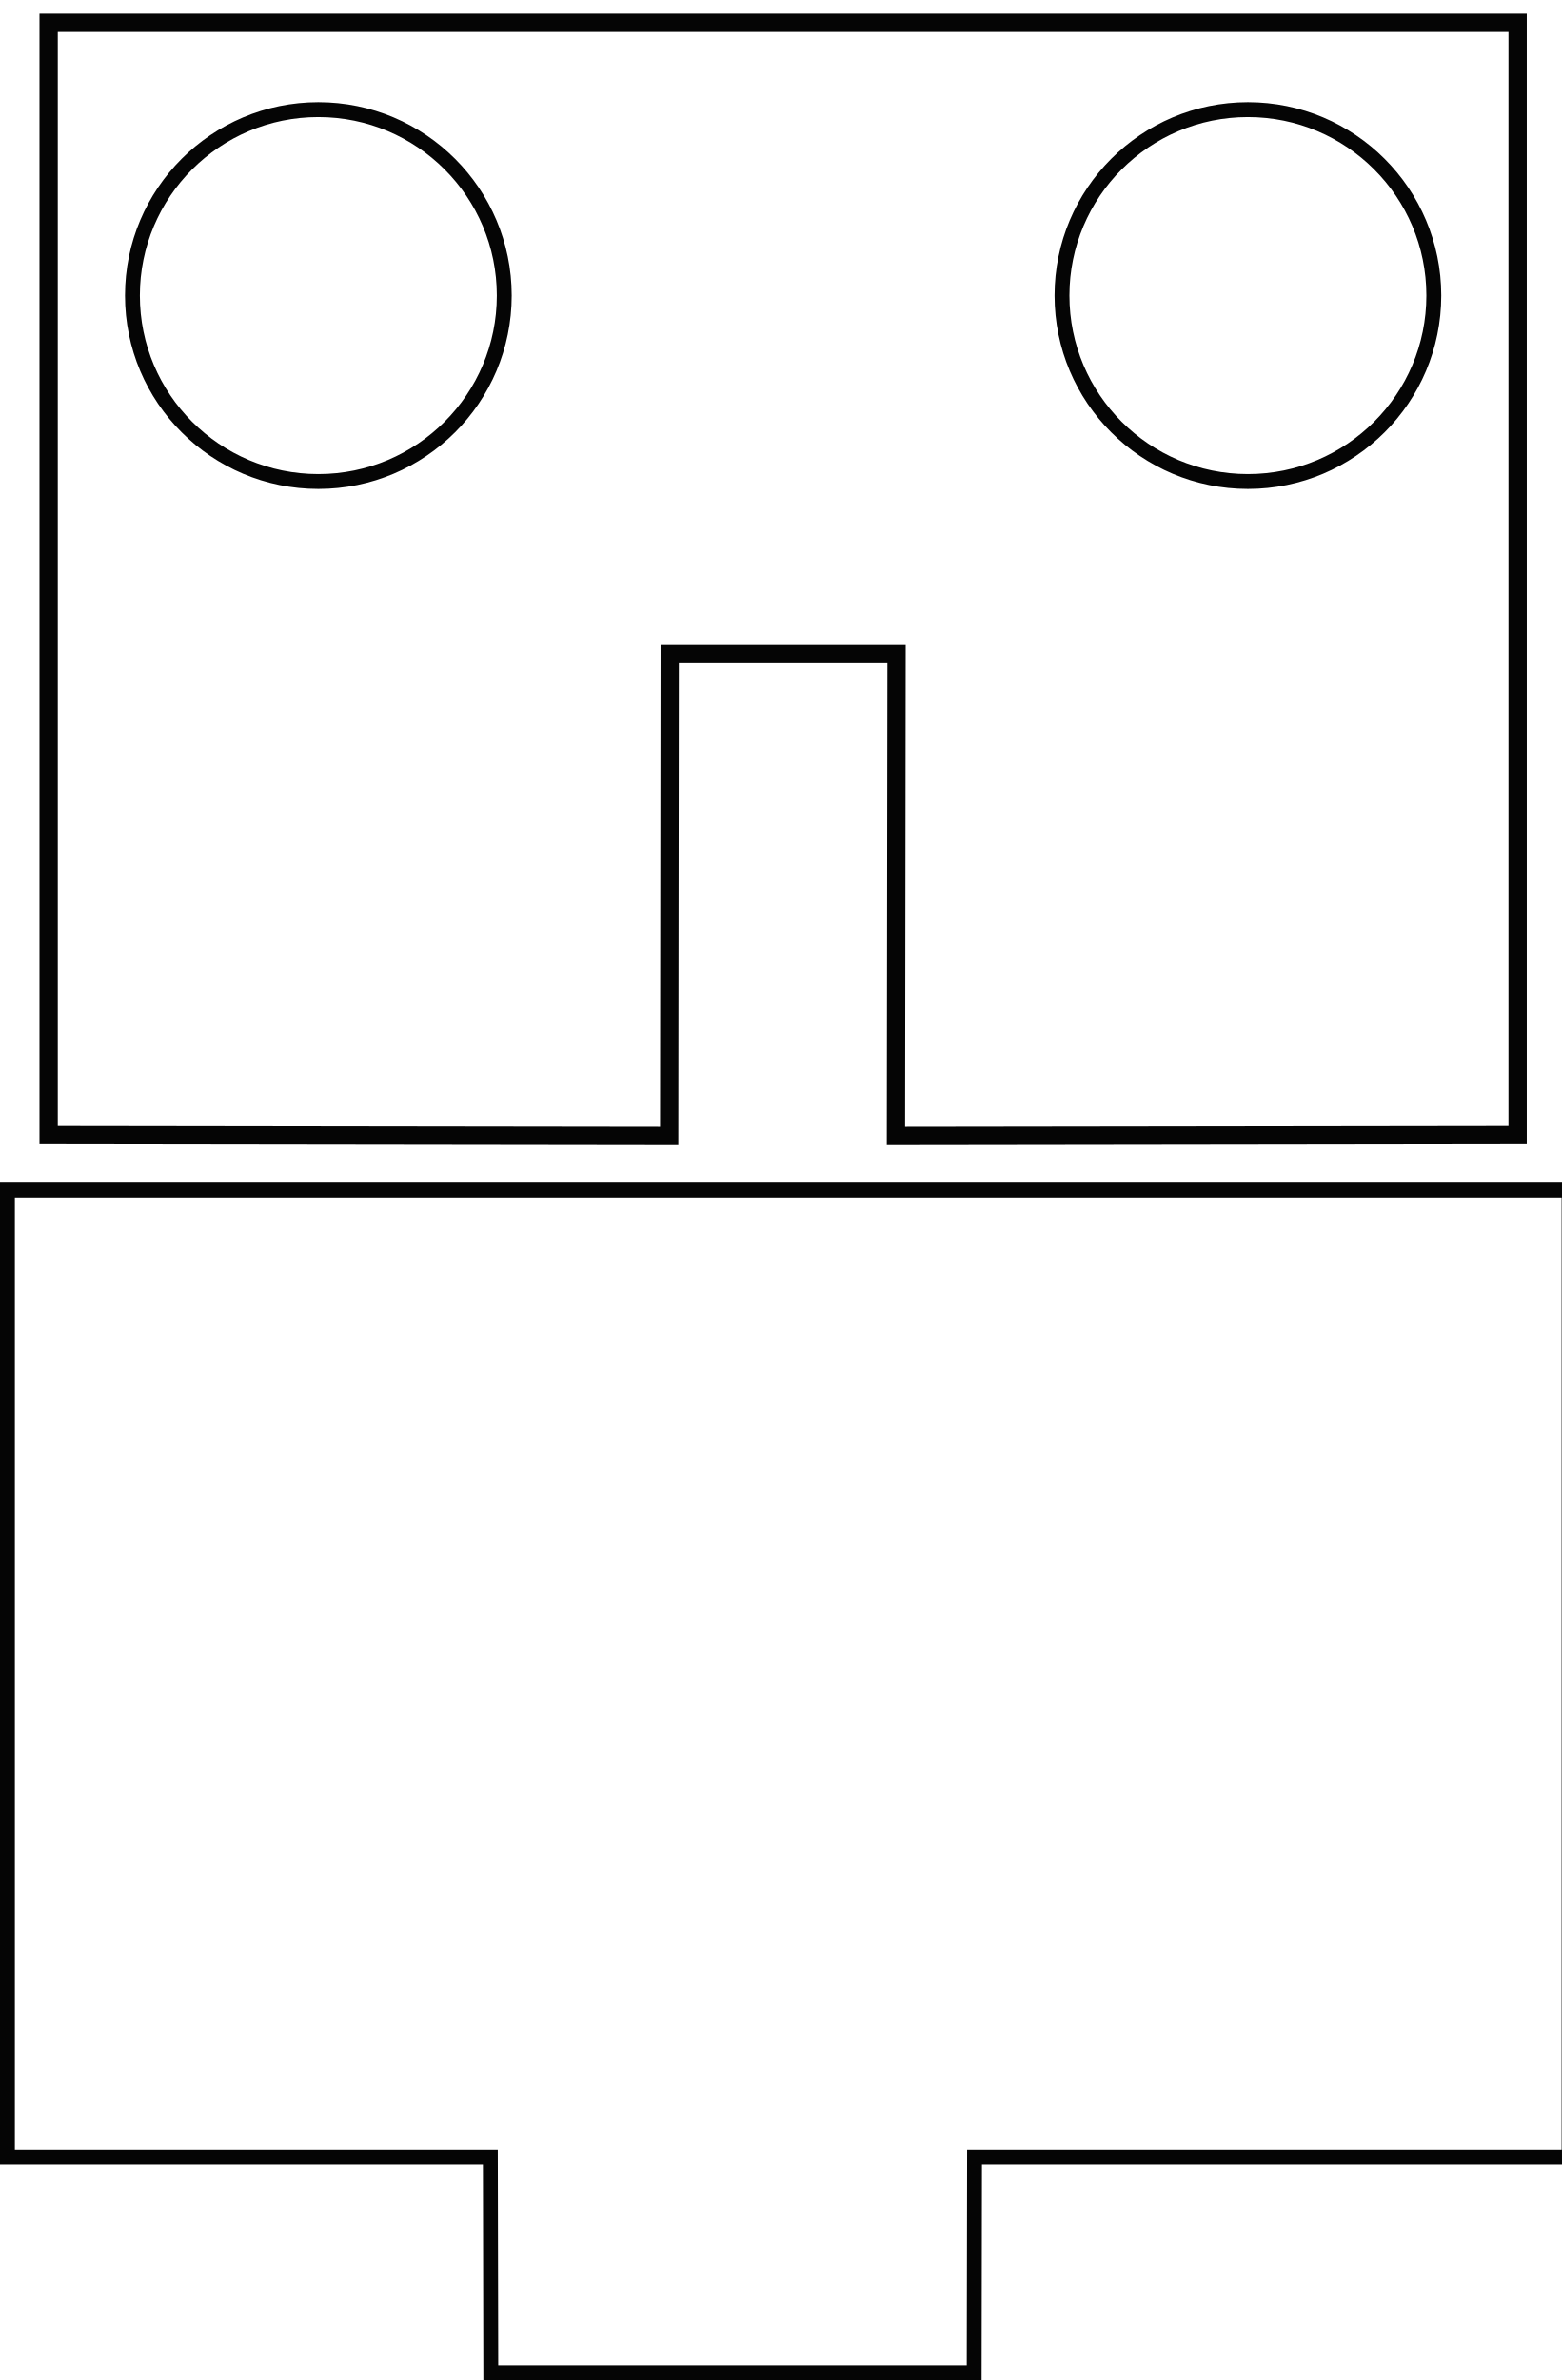
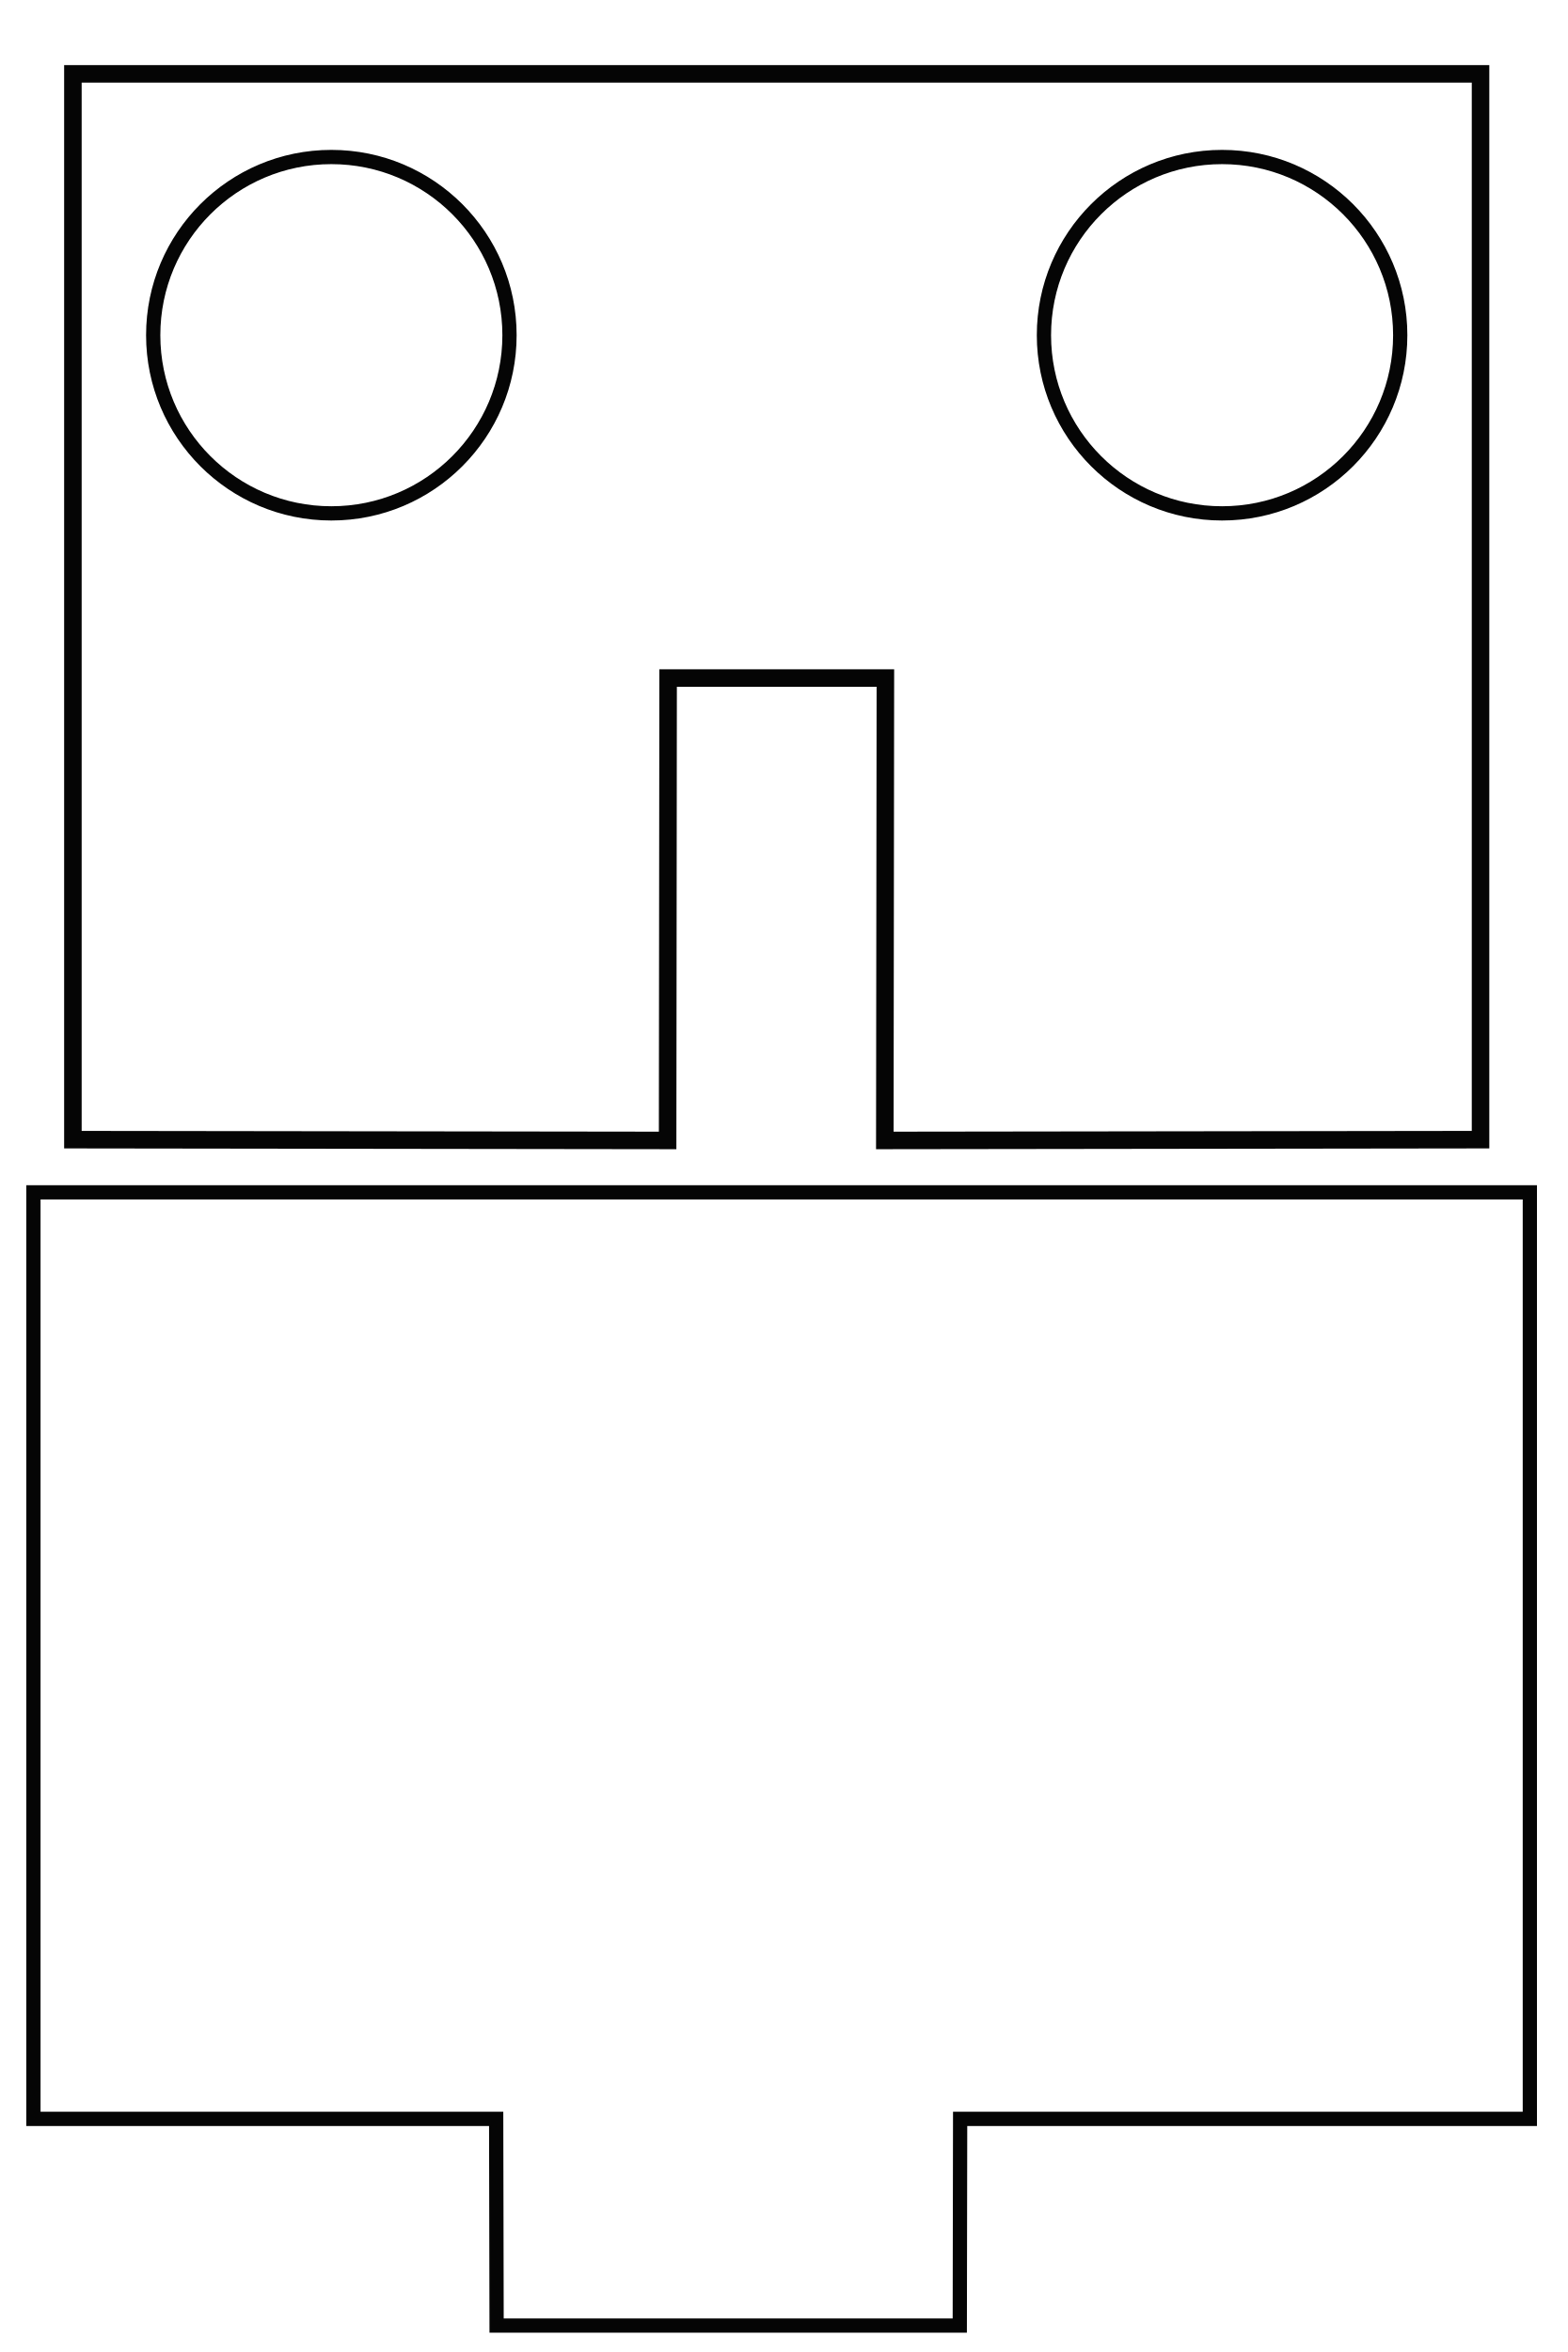
- <svg xmlns="http://www.w3.org/2000/svg" id="svg8" version="1.1" viewBox="0 0 21 32" height="32mm" width="21mm">
+ <svg xmlns="http://www.w3.org/2000/svg" id="svg8" version="1.1" viewBox="0 0 22 33" height="33mm" width="22mm">
  <defs id="defs2" />
-   <path id="rect812" d="M 0.654,15.261 V 0.307 l 19.754,0 v 14.954 l -8.36,0.011 0.008,-6.488 h -3.05 l -0.007,6.488 z" style="opacity:0.98;fill:none;fill-opacity:1;stroke:#000000;stroke-width:0.246;stroke-miterlimit:3.988;stroke-dasharray:none;stroke-opacity:1" />
-   <path style="opacity:0.98;fill:none;fill-opacity:1;stroke:#000000;stroke-width:0.2;stroke-miterlimit:3.988;stroke-dasharray:none;stroke-opacity:1" d="m 4.281,6.474 a 2.5,2.5 0 0 1 -2.5,-2.5 2.5,2.5 0 0 1 2.5,-2.5 2.5,2.5 0 0 1 2.5,2.5 2.5,2.5 0 0 1 -2.5,2.5 z" id="circle824" />
-   <path style="opacity:0.98;fill:none;fill-opacity:1;stroke:#000000;stroke-width:0.2;stroke-miterlimit:3.988;stroke-dasharray:none;stroke-opacity:1" d="m 16.781,6.474 a 2.5,2.5 0 0 1 -2.5,-2.5 2.5,2.5 0 0 1 2.5,-2.5 2.5,2.5 0 0 1 2.5,2.5 2.5,2.5 0 0 1 -2.5,2.5 z" id="circle826" />
-   <path style="opacity:0.98;fill:none;fill-opacity:1;stroke:#000000;stroke-width:0.2;stroke-miterlimit:3.988;stroke-dasharray:none;stroke-opacity:1" d="M 13.1,31.9 H 6.6 l -0.006,-2.9 H 0.1 v -13 h 21 v 13 h -7.995 z" id="rect854" />
+   <path id="rect812" d="M 1.023,15.99 V 1.036 H 20.777 V 15.99 l -8.36,0.011 0.008,-6.488 H 9.376 l -0.007,6.488 z" style="opacity:0.98;fill:none;fill-opacity:1;stroke:#000000;stroke-width:0.246;stroke-miterlimit:3.988;stroke-dasharray:none;stroke-opacity:1" />
+   <path style="opacity:0.98;fill:none;fill-opacity:1;stroke:#000000;stroke-width:0.2;stroke-miterlimit:3.988;stroke-dasharray:none;stroke-opacity:1" d="m 4.65,7.203 a 2.5,2.5 0 0 1 -2.5,-2.5 2.5,2.5 0 0 1 2.5,-2.5 2.5,2.5 0 0 1 2.5,2.5 2.5,2.5 0 0 1 -2.5,2.5 z" id="circle824" />
+   <path style="opacity:0.98;fill:none;fill-opacity:1;stroke:#000000;stroke-width:0.2;stroke-miterlimit:3.988;stroke-dasharray:none;stroke-opacity:1" d="m 17.15,7.203 a 2.5,2.5 0 0 1 -2.5,-2.5 2.5,2.5 0 0 1 2.5,-2.5 2.5,2.5 0 0 1 2.5,2.5 2.5,2.5 0 0 1 -2.5,2.5 z" id="circle826" />
+   <path style="opacity:0.98;fill:none;fill-opacity:1;stroke:#000000;stroke-width:0.2;stroke-miterlimit:3.988;stroke-dasharray:none;stroke-opacity:1" d="M 13.469,32.629 H 6.969 l -0.006,-2.9 H 0.469 v -13 H 21.469 v 13 h -7.995 z" id="rect854" />
</svg>
